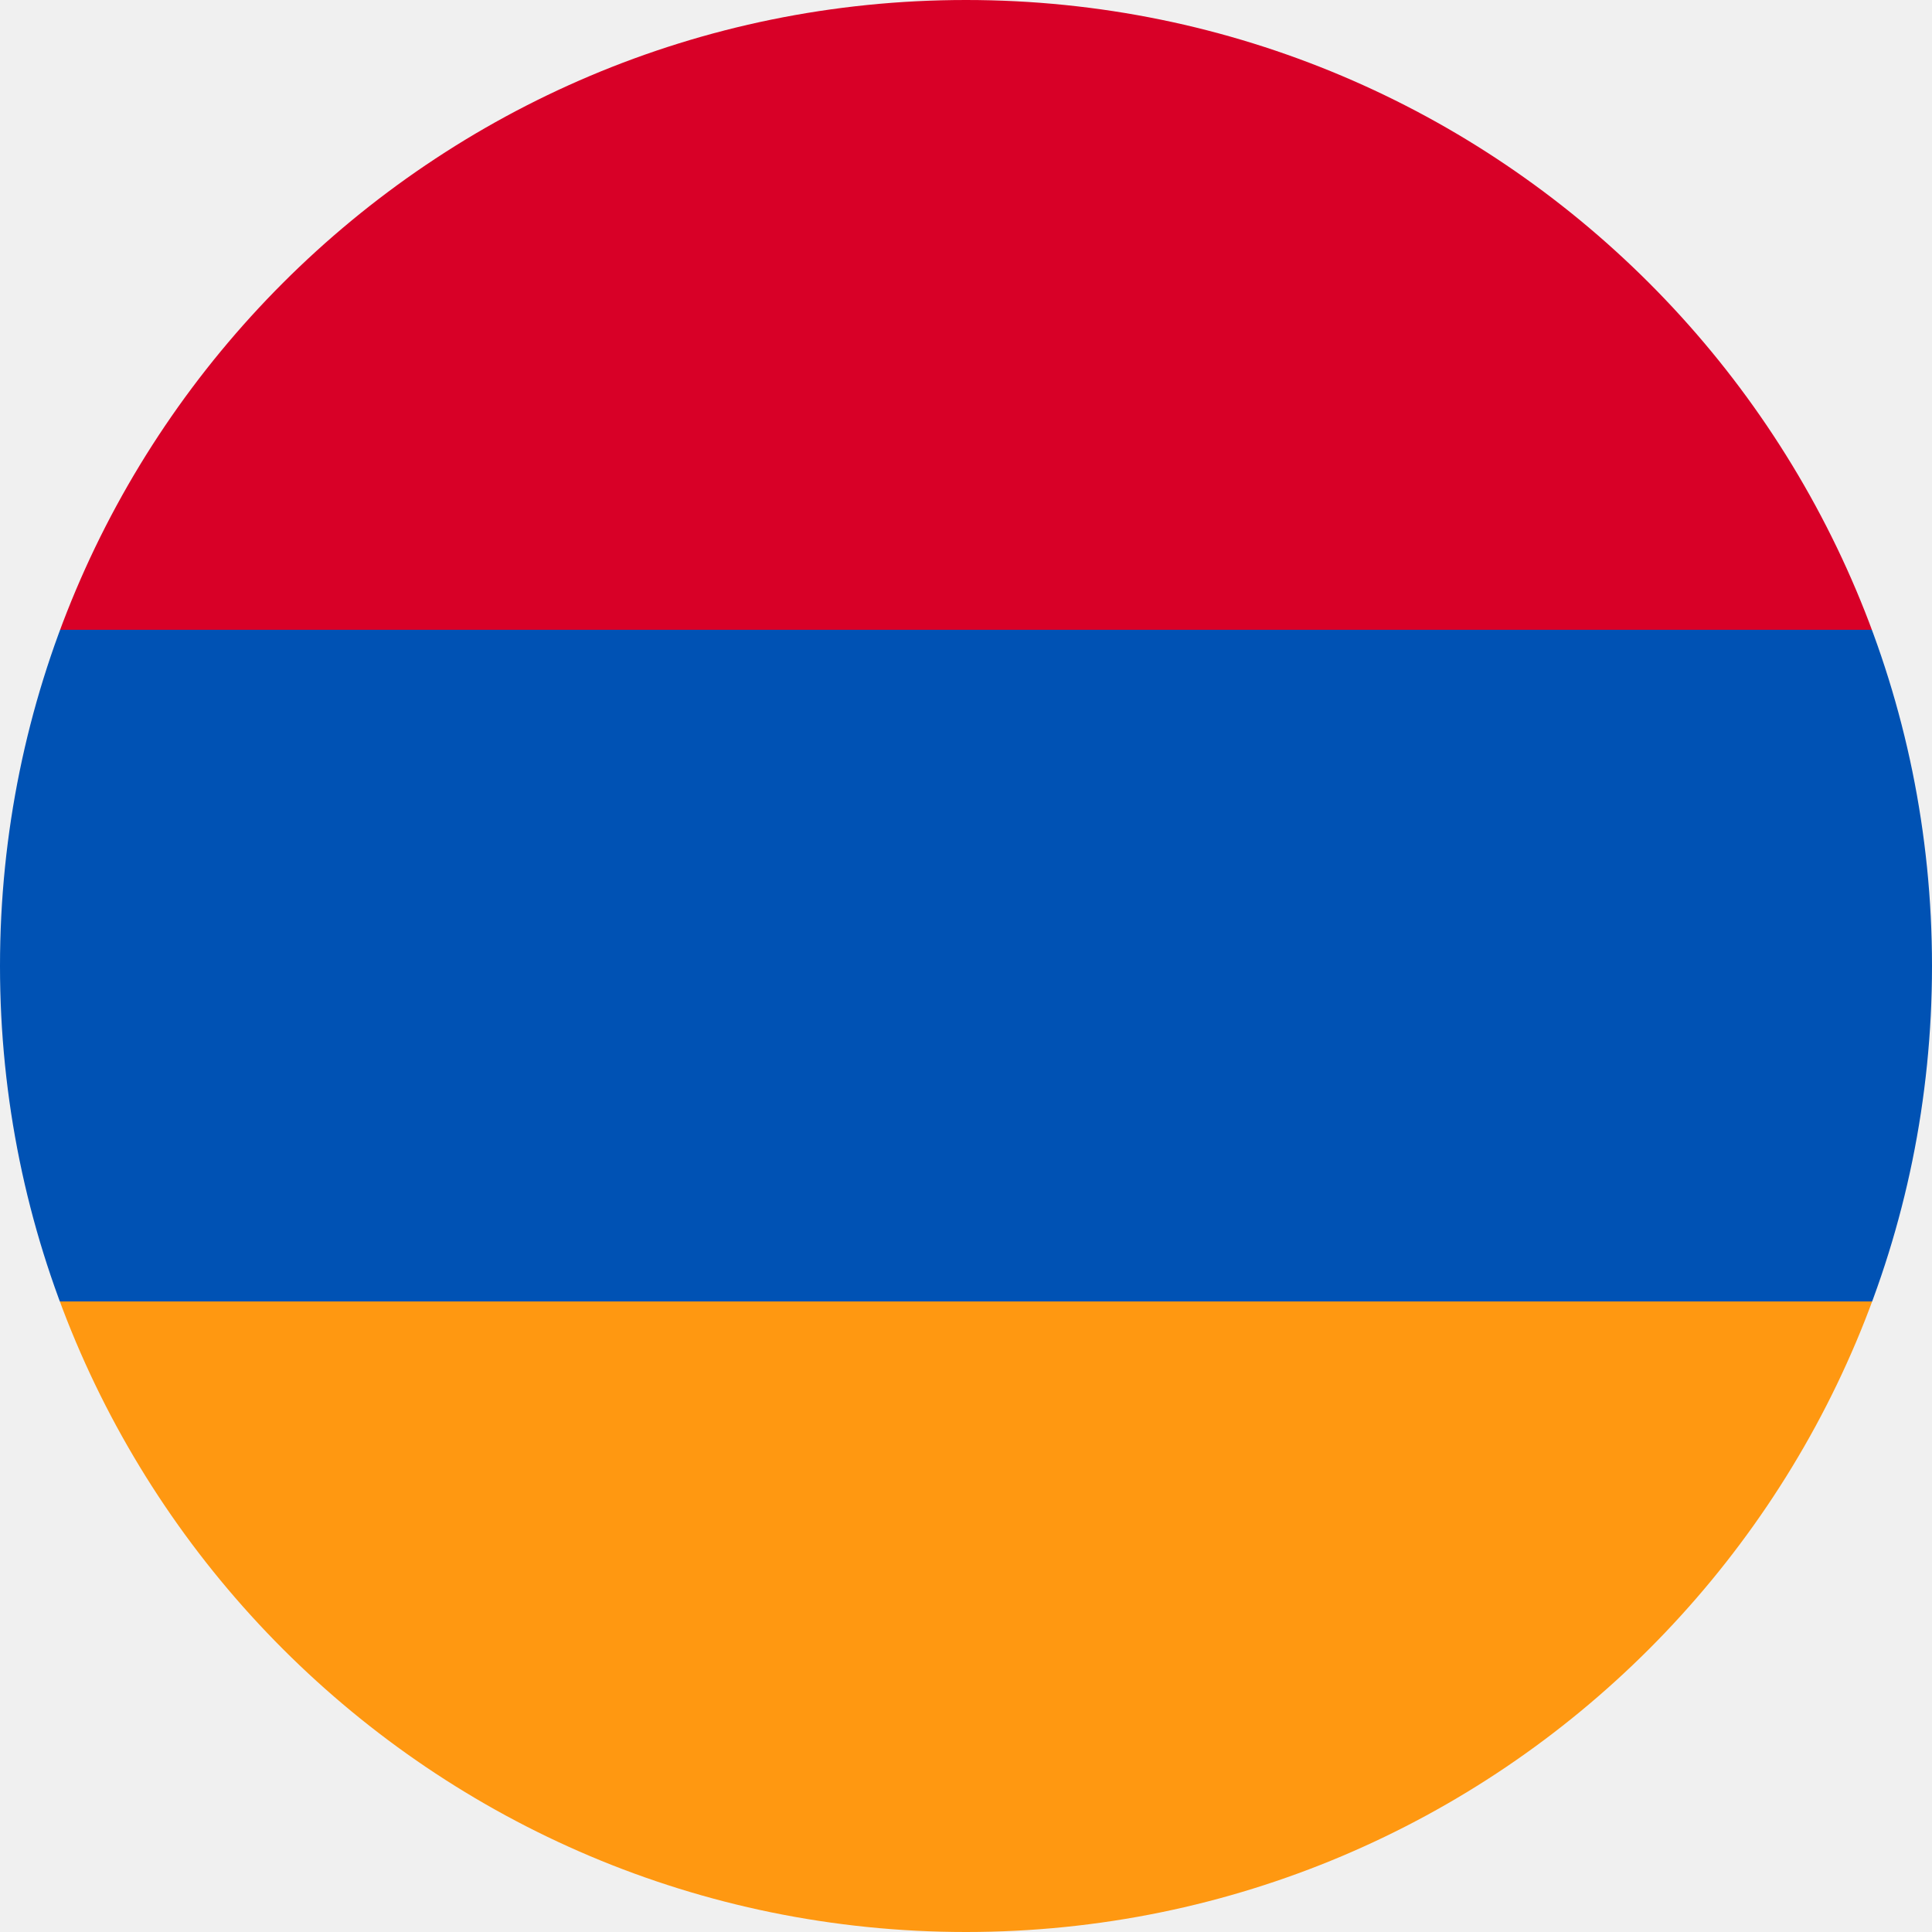
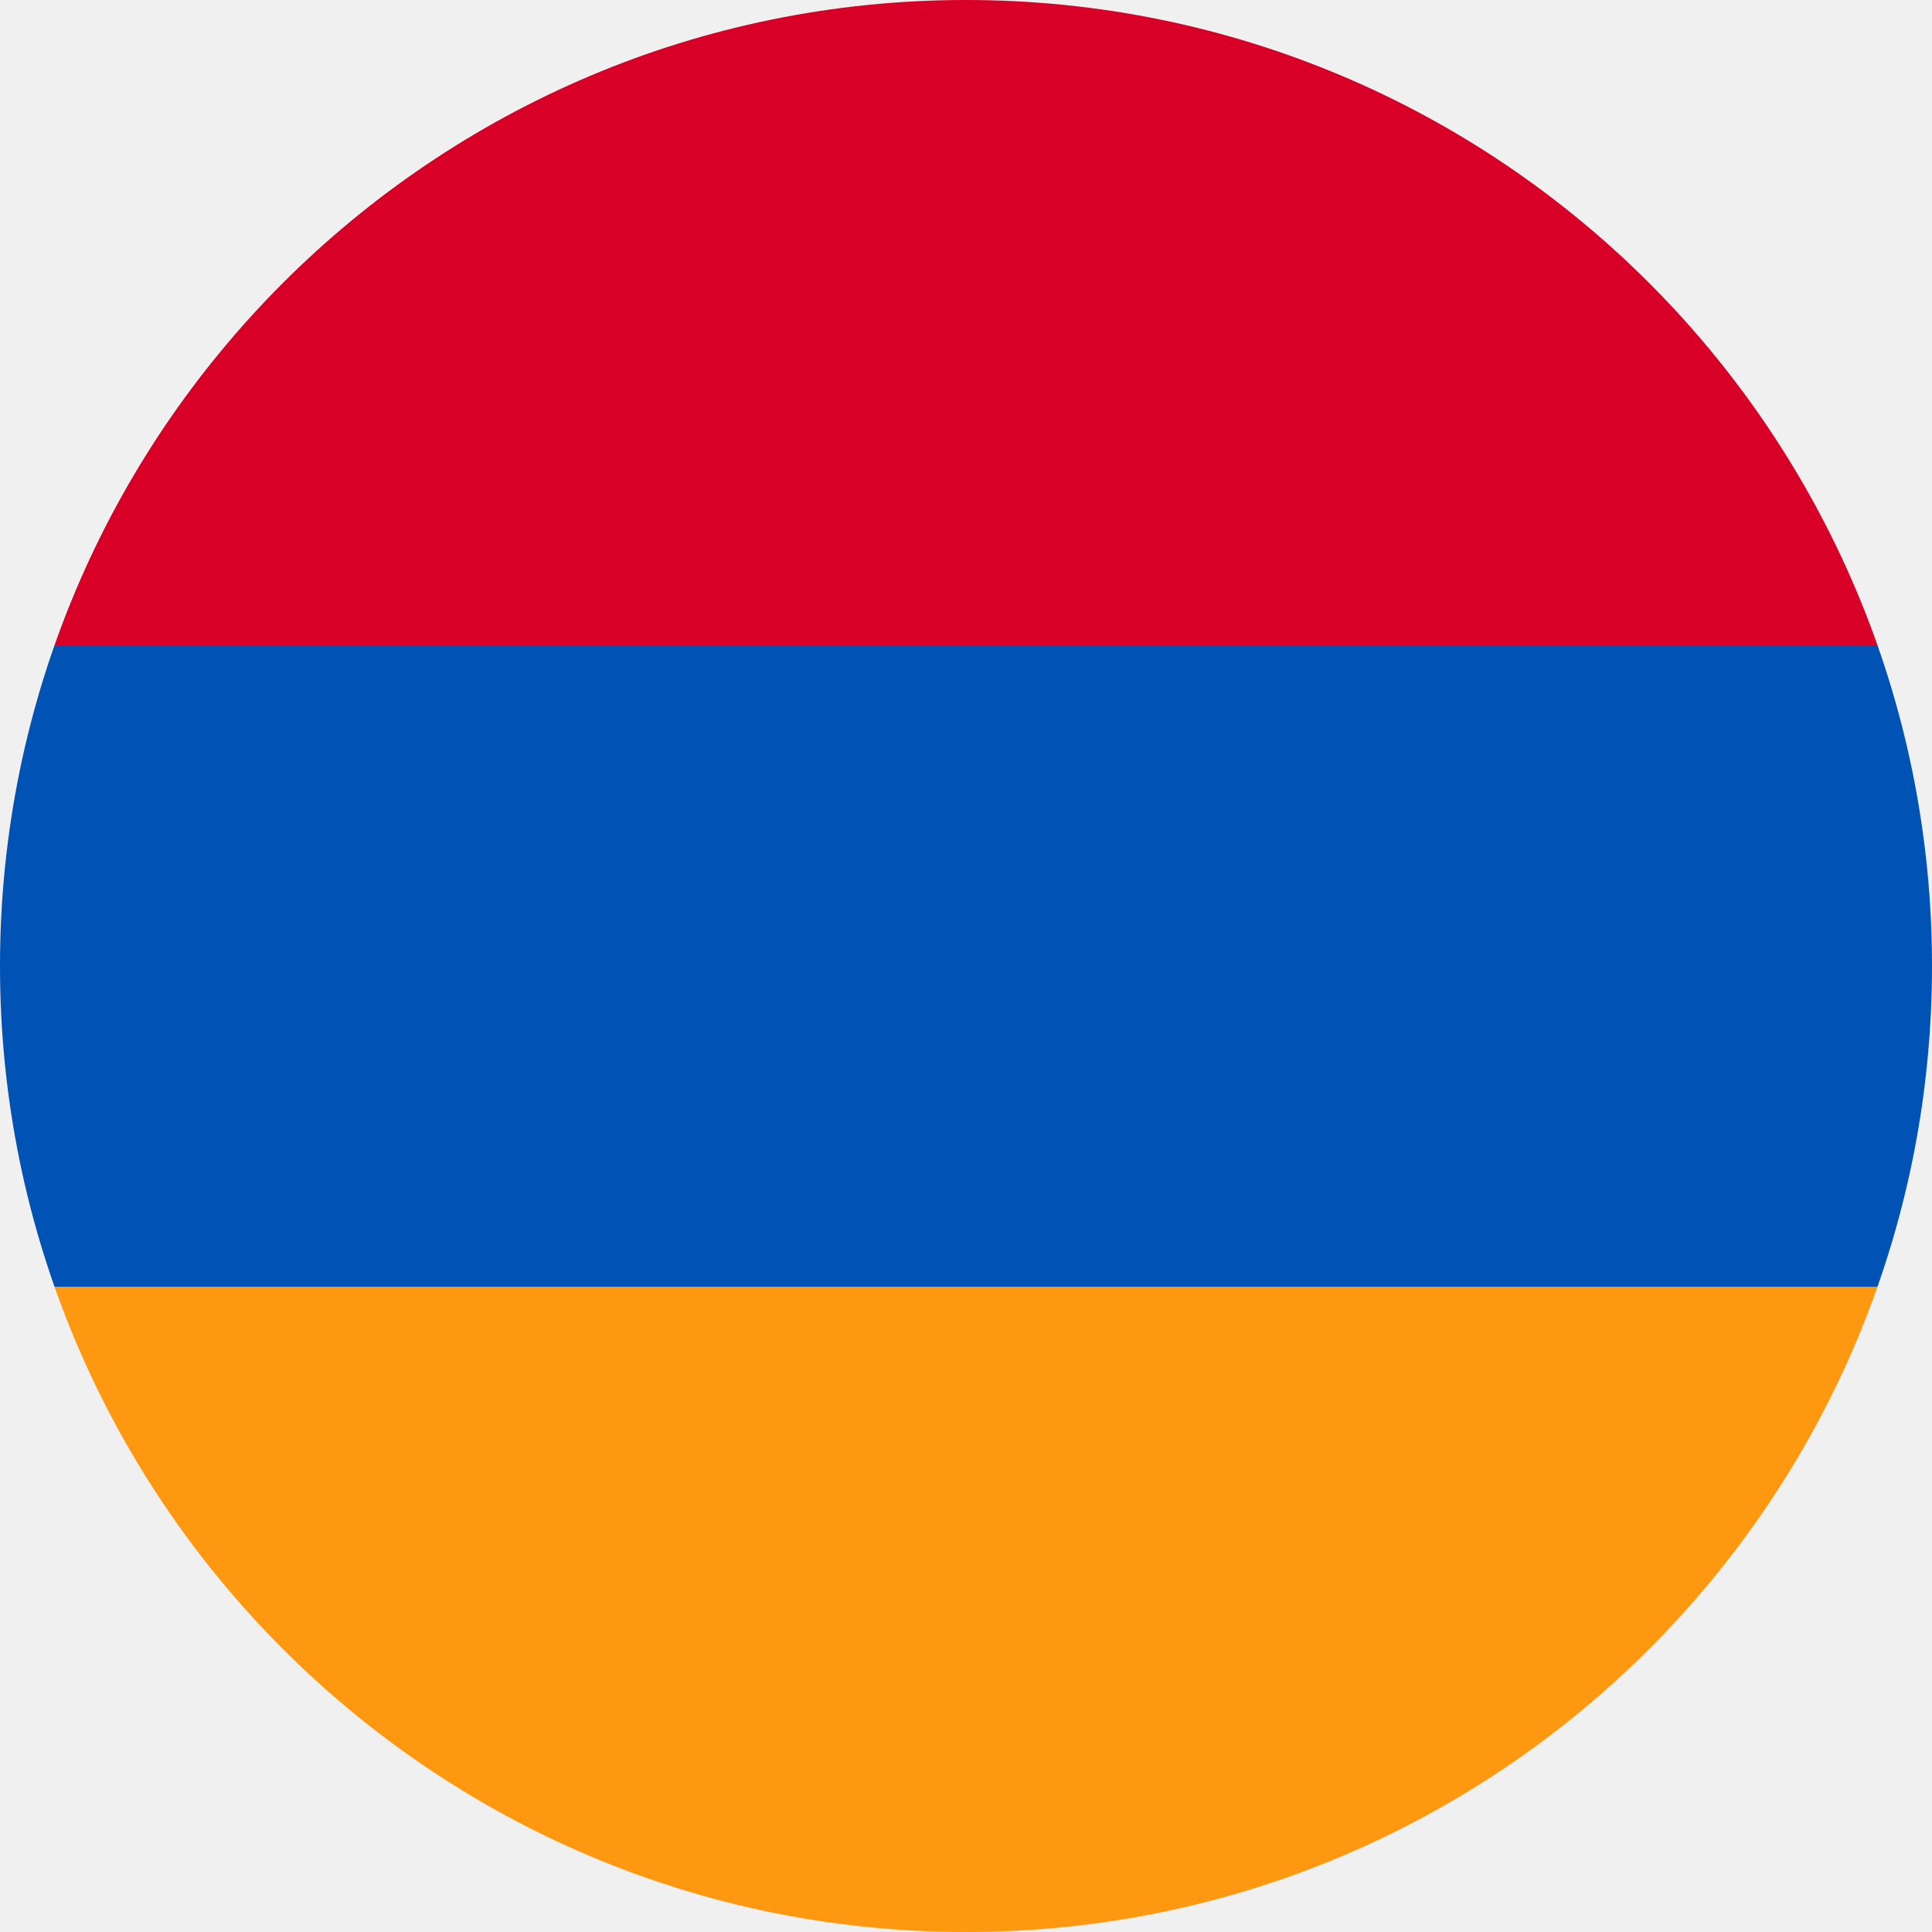
<svg xmlns="http://www.w3.org/2000/svg" width="512" height="512" viewBox="0 0 512 512">
  <mask id="a">
    <circle cx="256" cy="256" r="256" fill="#fff" />
  </mask>
  <g mask="url(#a)">
-     <path fill="#0052b4" d="m0 166.9 253-26.7L512 167v178l-261.1 26L0 344.8z" />
-     <path fill="#d80027" d="M0 0h512v166.9H0z" />
-     <path fill="#ff9811" d="M0 344.9h512V512H0z" />
+     <path fill="#0052b4" d="m0 171 256-32 256 32v170l-256 32L0 341Z" />
+     <path fill="#d80027" d="M0 0h512v171H0Z" />
+     <path fill="#ff9811" d="M0 341h512v171H0Z" />
  </g>
</svg>
